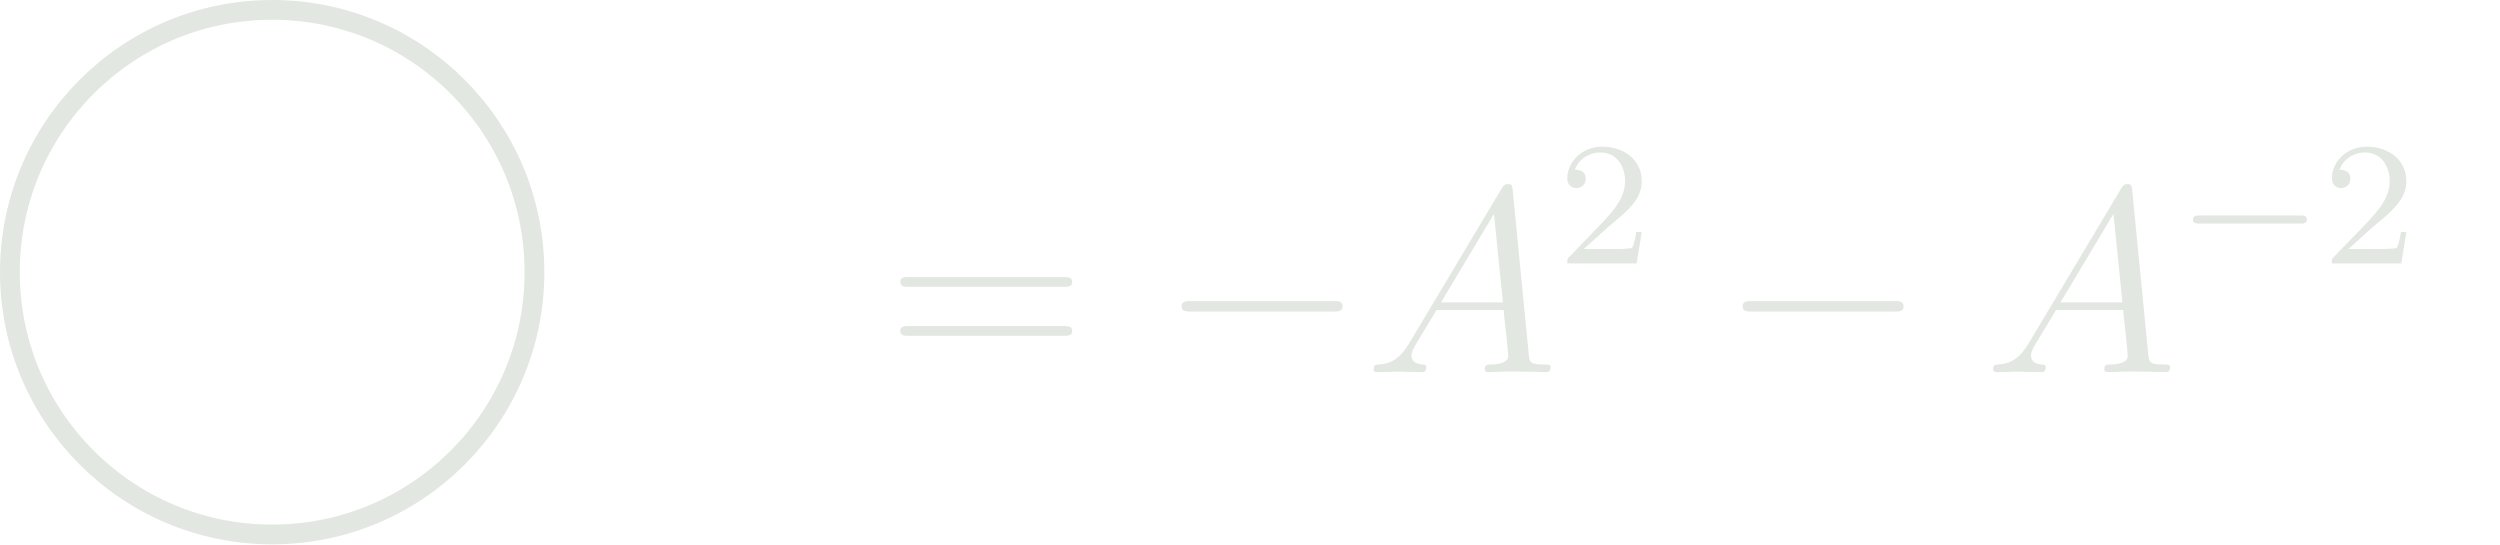
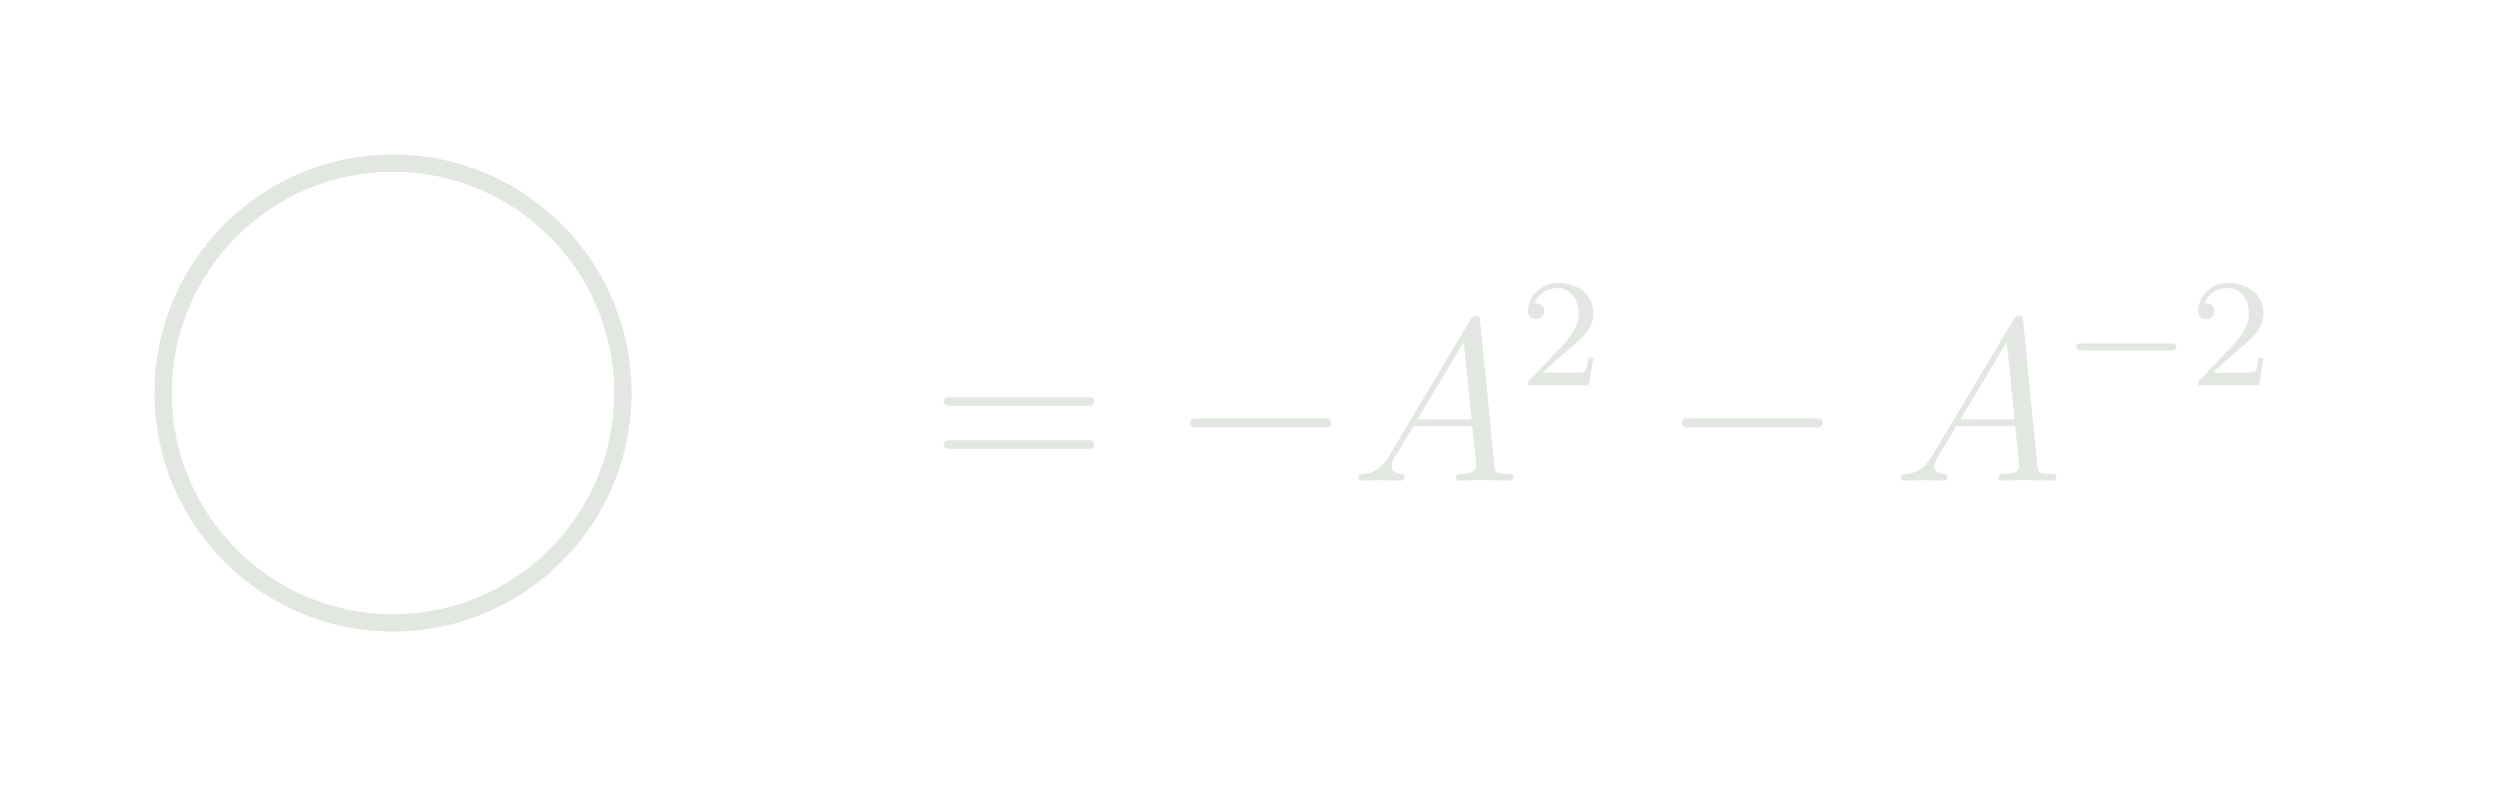
- <svg xmlns="http://www.w3.org/2000/svg" xmlns:xlink="http://www.w3.org/1999/xlink" version="1.1" width="113.475pt" height="24.708pt" viewBox="-64.03 -64.03 113.475 24.708">
+ <svg xmlns="http://www.w3.org/2000/svg" xmlns:xlink="http://www.w3.org/1999/xlink" version="1.1" width="129.475pt" height="40.708pt" viewBox="-72.03 -72.03 129.475 40.708">
  <g fill="#e2e7e1" stroke="none">
    <defs>
      <path id="g0-0" d="M5.571-1.809C5.699-1.809 5.874-1.809 5.874-1.993S5.699-2.176 5.571-2.176H1.004C.877-2.176 .701-2.176 .701-1.993S.877-1.809 1.004-1.809H5.571Z" />
      <path id="g1-0" d="M7.878-2.75C8.082-2.75 8.297-2.75 8.297-2.989S8.082-3.228 7.878-3.228H1.411C1.207-3.228 .992-3.228 .992-2.989S1.207-2.75 1.411-2.75H7.878Z" />
      <path id="g2-65" d="M2.032-1.327C1.614-.622 1.207-.383 .634-.347C.502-.335 .406-.335 .406-.12C.406-.048 .466 0 .55 0C.765 0 1.303-.024 1.518-.024C1.865-.024 2.248 0 2.582 0C2.654 0 2.798 0 2.798-.227C2.798-.335 2.702-.347 2.63-.347C2.355-.371 2.128-.466 2.128-.753C2.128-.921 2.2-1.052 2.355-1.315L3.264-2.821H6.312C6.324-2.714 6.324-2.618 6.336-2.511C6.372-2.2 6.516-.956 6.516-.729C6.516-.371 5.906-.347 5.715-.347C5.583-.347 5.452-.347 5.452-.132C5.452 0 5.559 0 5.631 0C5.834 0 6.073-.024 6.276-.024H6.958C7.687-.024 8.213 0 8.225 0C8.309 0 8.44 0 8.44-.227C8.44-.347 8.333-.347 8.153-.347C7.496-.347 7.484-.454 7.448-.813L6.719-8.273C6.695-8.512 6.647-8.536 6.516-8.536C6.396-8.536 6.324-8.512 6.217-8.333L2.032-1.327ZM3.467-3.168L5.87-7.185L6.276-3.168H3.467Z" />
      <path id="g3-50" d="M2.248-1.626C2.375-1.745 2.71-2.008 2.837-2.12C3.332-2.574 3.802-3.013 3.802-3.738C3.802-4.686 3.005-5.3 2.008-5.3C1.052-5.3 .422-4.575 .422-3.866C.422-3.475 .733-3.419 .845-3.419C1.012-3.419 1.259-3.539 1.259-3.842C1.259-4.256 .861-4.256 .765-4.256C.996-4.838 1.53-5.037 1.921-5.037C2.662-5.037 3.045-4.407 3.045-3.738C3.045-2.909 2.463-2.303 1.522-1.339L.518-.303C.422-.215 .422-.199 .422 0H3.571L3.802-1.427H3.555C3.531-1.267 3.467-.869 3.371-.717C3.324-.654 2.718-.654 2.59-.654H1.172L2.248-1.626Z" />
      <path id="g4-61" d="M8.07-3.873C8.237-3.873 8.452-3.873 8.452-4.089C8.452-4.316 8.249-4.316 8.07-4.316H1.028C.861-4.316 .646-4.316 .646-4.101C.646-3.873 .849-3.873 1.028-3.873H8.07ZM8.07-1.65C8.237-1.65 8.452-1.65 8.452-1.865C8.452-2.092 8.249-2.092 8.07-2.092H1.028C.861-2.092 .646-2.092 .646-1.877C.646-1.65 .849-1.65 1.028-1.65H8.07Z" />
    </defs>
    <g id="page1">
      <g stroke-miterlimit="10" transform="translate(-51.67613,-51.67613)scale(0.996264,-0.996264)">
        <g fill="#e2e7e1" stroke="#e2e7e1">
          <g stroke-width="0.4">
            <g stroke-width="0.9">
              <g stroke-linecap="round">
                <g stroke-linejoin="round">
                  <path d="M11.95 0C11.95 6.6 6.6 11.95 0 11.95S-11.95 6.6-11.95 0S-6.6-11.95 0-11.95S11.95-6.6 11.95 0ZM0 0" fill="none" />
                  <g transform="translate(27.96797,-4.55513)">
                    <g stroke="none" transform="scale(-1.00375,1.00375)translate(-51.67613,-51.67613)scale(-1,-1)">
                      <g fill="#e2e7e1">
                        <g stroke="none">
                          <use x="-51.676" y="-51.676" xlink:href="#g4-61" />
                          <use x="-39.251" y="-51.676" xlink:href="#g1-0" />
                          <use x="-29.952" y="-51.676" xlink:href="#g2-65" />
                          <use x="-21.177" y="-56.612" xlink:href="#g3-50" />
                          <use x="-13.788" y="-51.676" xlink:href="#g1-0" />
                          <use x="-1.833" y="-51.676" xlink:href="#g2-65" />
                          <use x="6.943" y="-56.612" xlink:href="#g0-0" />
                          <use x="13.529" y="-56.612" xlink:href="#g3-50" />
                        </g>
                      </g>
                    </g>
                  </g>
                </g>
              </g>
            </g>
          </g>
        </g>
      </g>
    </g>
  </g>
</svg>
